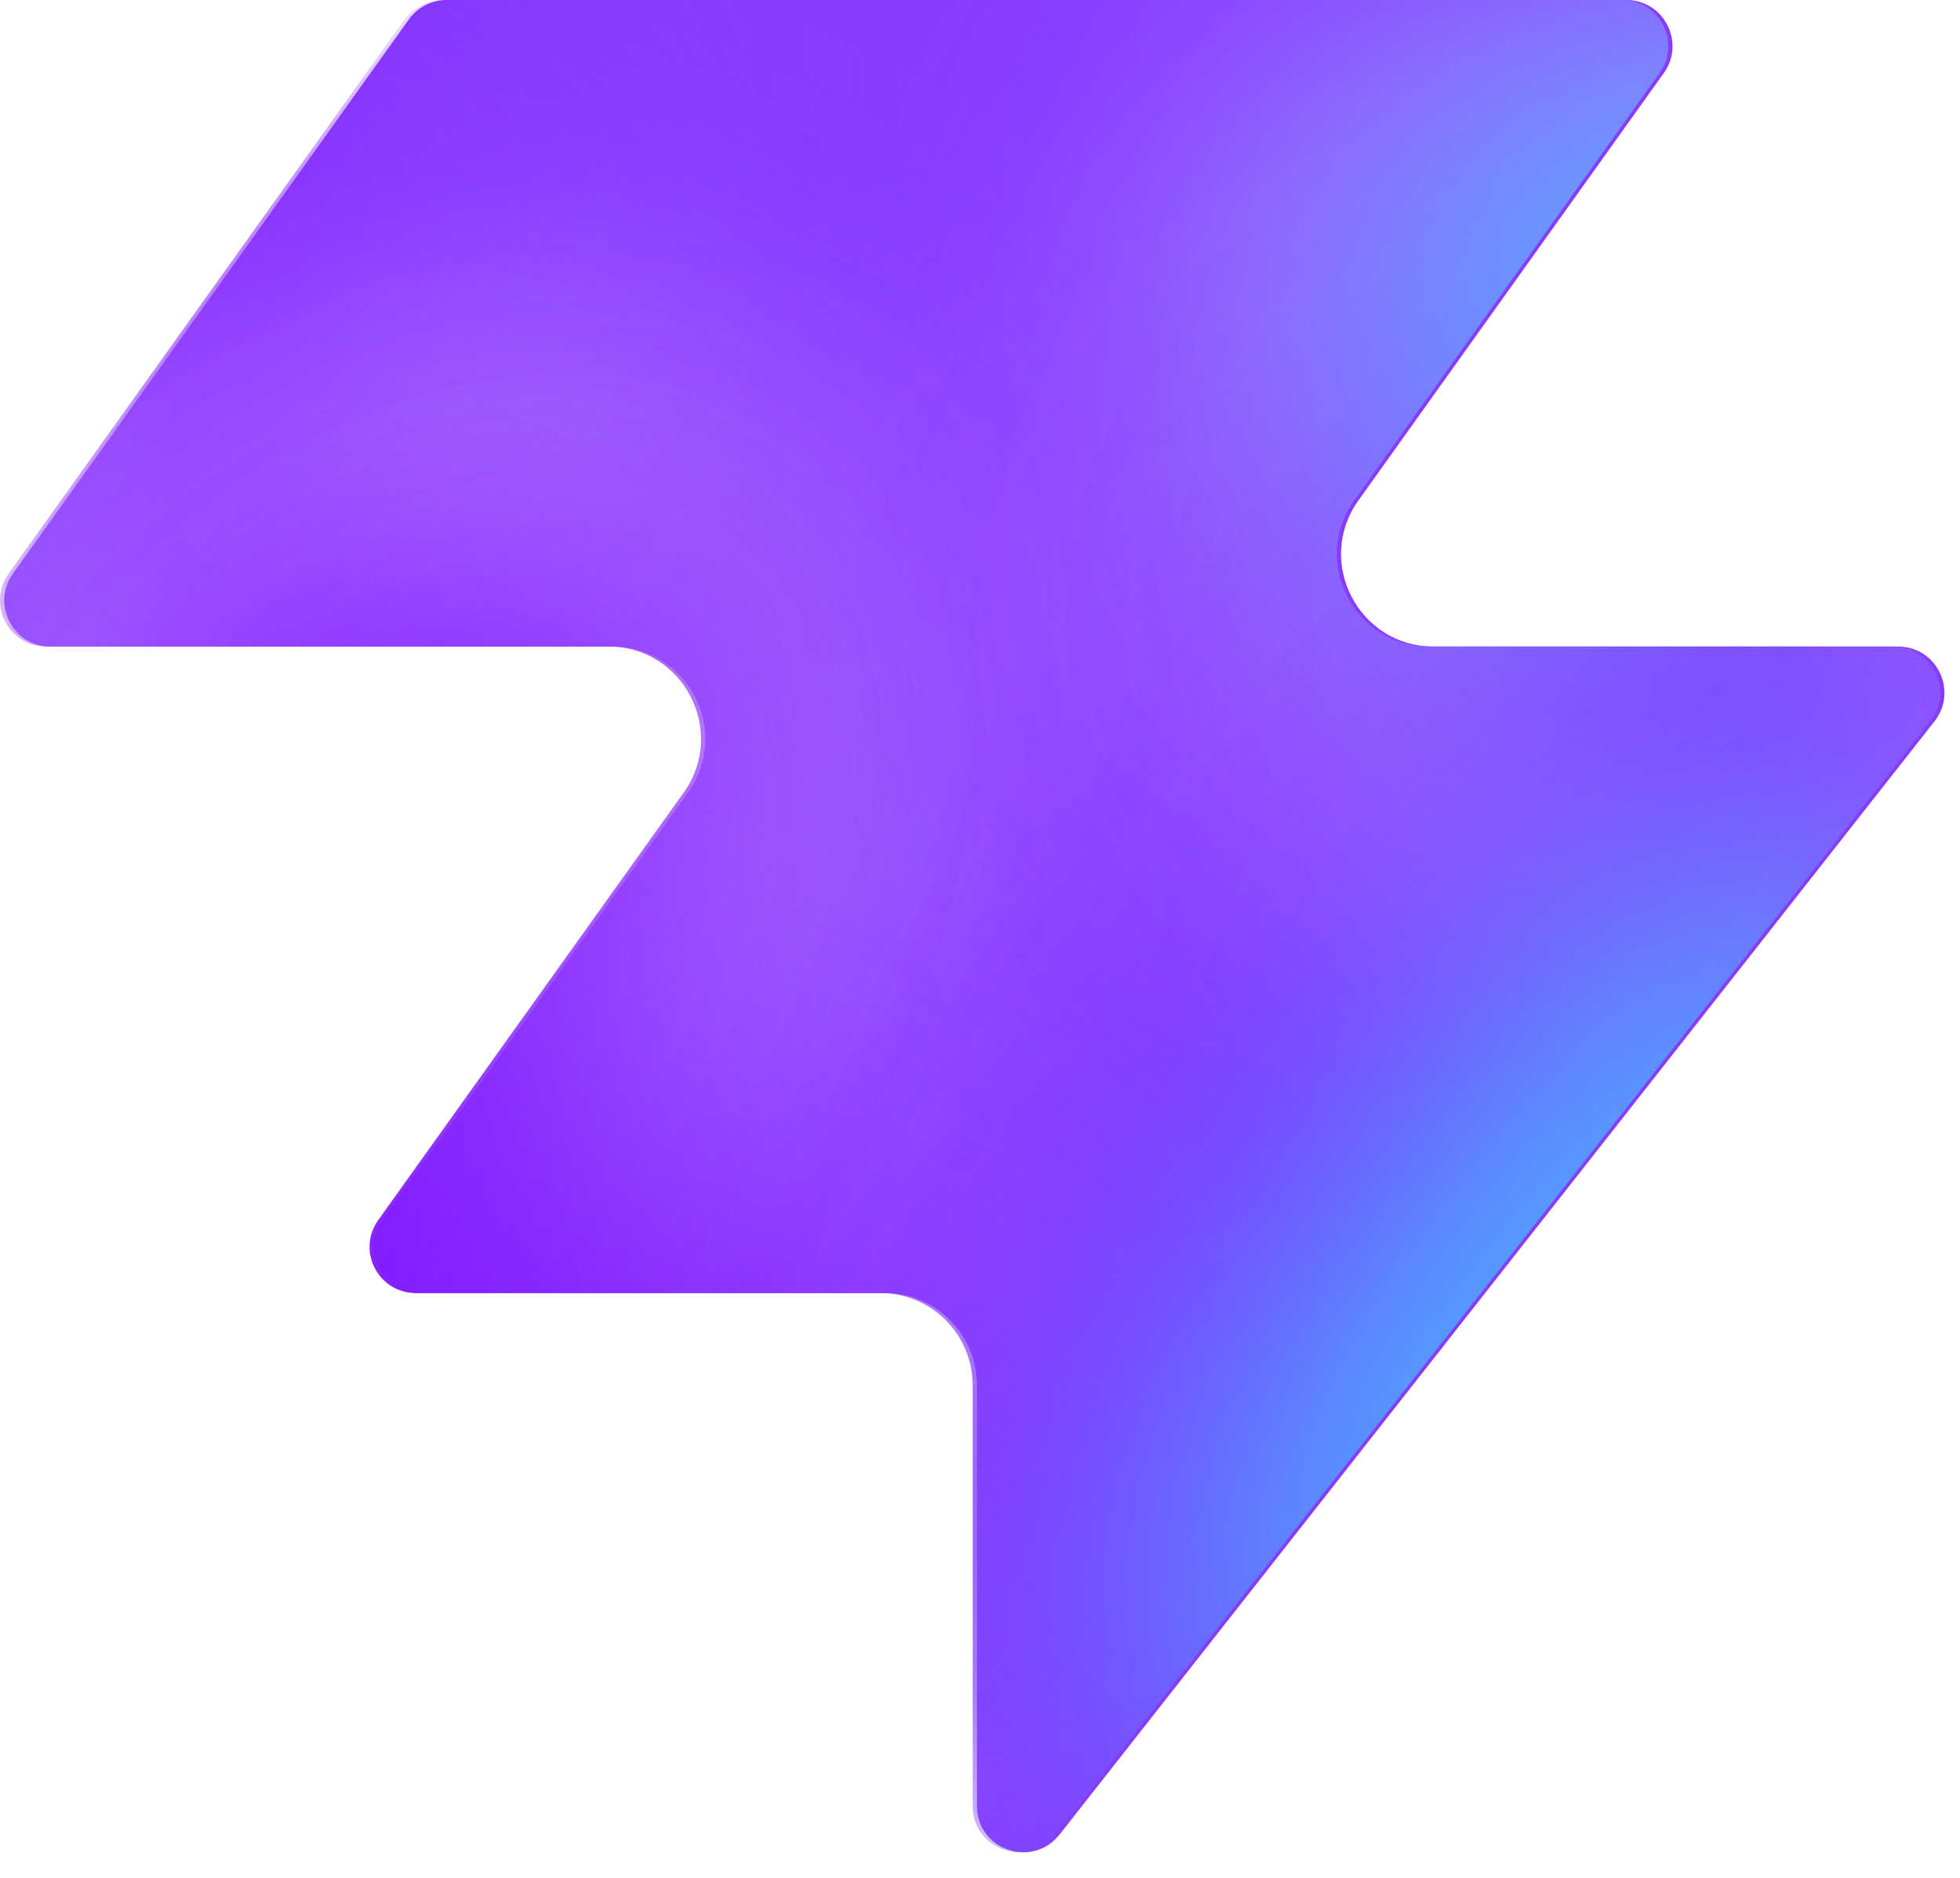
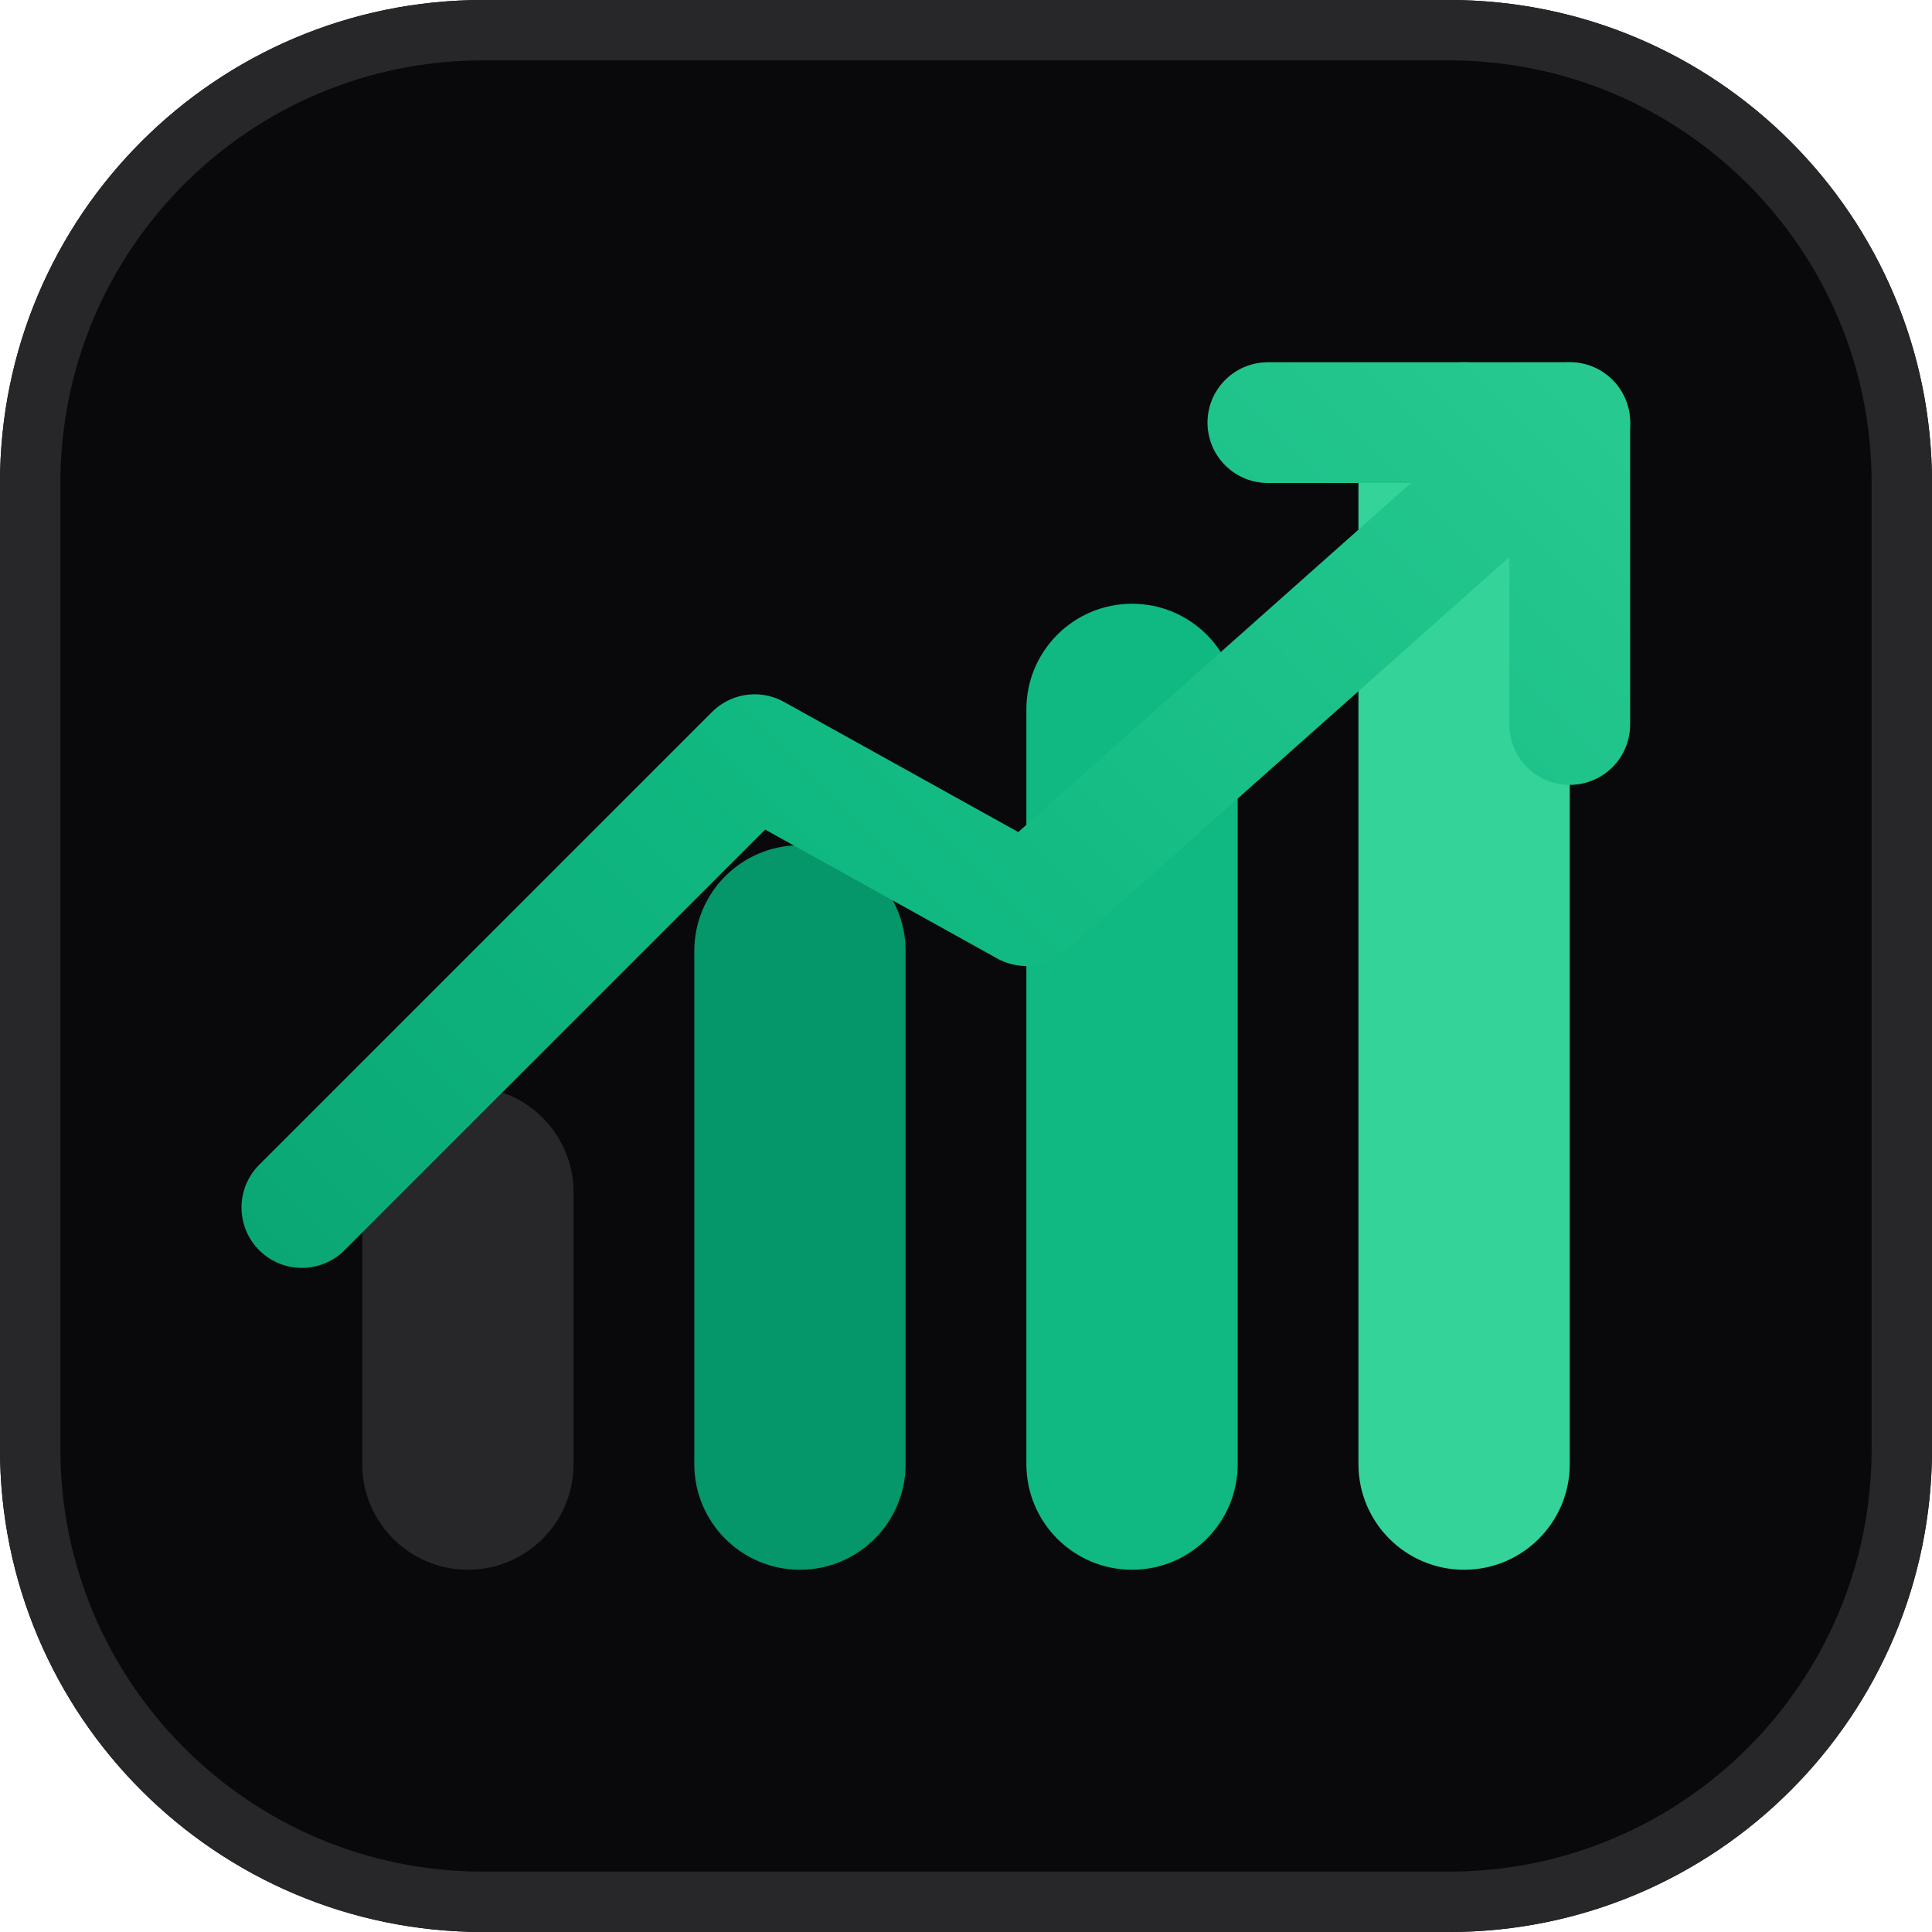
- <svg xmlns="http://www.w3.org/2000/svg" width="48" height="46" fill="none" viewBox="0 0 48 46">
-   <path fill="#863bff" d="M25.946 44.938c-.664.845-2.021.375-2.021-.698V33.937a2.26 2.26 0 0 0-2.262-2.262H10.287c-.92 0-1.456-1.04-.92-1.788l7.48-10.471c1.07-1.497 0-3.578-1.842-3.578H1.237c-.92 0-1.456-1.04-.92-1.788L10.013.474c.214-.297.556-.474.92-.474h28.894c.92 0 1.456 1.04.92 1.788l-7.48 10.471c-1.07 1.498 0 3.579 1.842 3.579h11.377c.943 0 1.473 1.088.89 1.83L25.947 44.94z" style="fill:#863bff;fill:color(display-p3 .525 .23 1);fill-opacity:1" />
-   <mask id="a" width="48" height="46" x="0" y="0" maskUnits="userSpaceOnUse" style="mask-type:alpha">
-     <path fill="#000" d="M25.842 44.938c-.664.844-2.021.375-2.021-.698V33.937a2.26 2.26 0 0 0-2.262-2.262H10.183c-.92 0-1.456-1.04-.92-1.788l7.48-10.471c1.07-1.498 0-3.579-1.842-3.579H1.133c-.92 0-1.456-1.04-.92-1.787L9.91.473c.214-.297.556-.474.92-.474h28.894c.92 0 1.456 1.04.92 1.788l-7.48 10.471c-1.07 1.498 0 3.578 1.842 3.578h11.377c.943 0 1.473 1.088.89 1.832L25.843 44.94z" style="fill:#000;fill-opacity:1" />
-   </mask>
-   <g mask="url(#a)">
-     <g filter="url(#b)">
-       <ellipse cx="5.508" cy="14.704" fill="#ede6ff" rx="5.508" ry="14.704" style="fill:#ede6ff;fill:color(display-p3 .927 .903 1);fill-opacity:1" transform="matrix(.00324 1 1 -.00324 -4.47 31.516)" />
-     </g>
-     <g filter="url(#c)">
-       <ellipse cx="10.399" cy="29.851" fill="#ede6ff" rx="10.399" ry="29.851" style="fill:#ede6ff;fill:color(display-p3 .927 .903 1);fill-opacity:1" transform="matrix(.00324 1 1 -.00324 -39.328 7.883)" />
-     </g>
-     <g filter="url(#d)">
-       <ellipse cx="5.508" cy="30.487" fill="#7e14ff" rx="5.508" ry="30.487" style="fill:#7e14ff;fill:color(display-p3 .492 .077 1);fill-opacity:1" transform="rotate(89.814 -25.913 -14.639)scale(1 -1)" />
-     </g>
-     <g filter="url(#e)">
-       <ellipse cx="5.508" cy="30.599" fill="#7e14ff" rx="5.508" ry="30.599" style="fill:#7e14ff;fill:color(display-p3 .492 .077 1);fill-opacity:1" transform="rotate(89.814 -32.644 -3.334)scale(1 -1)" />
-     </g>
-     <g filter="url(#f)">
-       <ellipse cx="5.508" cy="30.599" fill="#7e14ff" rx="5.508" ry="30.599" style="fill:#7e14ff;fill:color(display-p3 .492 .077 1);fill-opacity:1" transform="matrix(.00324 1 1 -.00324 -34.34 30.47)" />
-     </g>
-     <g filter="url(#g)">
-       <ellipse cx="14.072" cy="22.078" fill="#ede6ff" rx="14.072" ry="22.078" style="fill:#ede6ff;fill:color(display-p3 .927 .903 1);fill-opacity:1" transform="rotate(93.35 24.506 48.493)scale(-1 1)" />
-     </g>
-     <g filter="url(#h)">
-       <ellipse cx="3.47" cy="21.501" fill="#7e14ff" rx="3.47" ry="21.501" style="fill:#7e14ff;fill:color(display-p3 .492 .077 1);fill-opacity:1" transform="rotate(89.009 28.708 47.59)scale(-1 1)" />
-     </g>
-     <g filter="url(#i)">
-       <ellipse cx="3.47" cy="21.501" fill="#7e14ff" rx="3.47" ry="21.501" style="fill:#7e14ff;fill:color(display-p3 .492 .077 1);fill-opacity:1" transform="rotate(89.009 28.708 47.59)scale(-1 1)" />
-     </g>
-     <g filter="url(#j)">
-       <ellipse cx=".387" cy="8.972" fill="#7e14ff" rx="4.407" ry="29.108" style="fill:#7e14ff;fill:color(display-p3 .492 .077 1);fill-opacity:1" transform="rotate(39.51 .387 8.972)" />
-     </g>
-     <g filter="url(#k)">
-       <ellipse cx="47.523" cy="-6.092" fill="#7e14ff" rx="4.407" ry="29.108" style="fill:#7e14ff;fill:color(display-p3 .492 .077 1);fill-opacity:1" transform="rotate(37.892 47.523 -6.092)" />
-     </g>
-     <g filter="url(#l)">
-       <ellipse cx="41.412" cy="6.333" fill="#47bfff" rx="5.971" ry="9.665" style="fill:#47bfff;fill:color(display-p3 .28 .748 1);fill-opacity:1" transform="rotate(37.892 41.412 6.333)" />
-     </g>
-     <g filter="url(#m)">
-       <ellipse cx="-1.879" cy="38.332" fill="#7e14ff" rx="4.407" ry="29.108" style="fill:#7e14ff;fill:color(display-p3 .492 .077 1);fill-opacity:1" transform="rotate(37.892 -1.88 38.332)" />
-     </g>
-     <g filter="url(#n)">
-       <ellipse cx="-1.879" cy="38.332" fill="#7e14ff" rx="4.407" ry="29.108" style="fill:#7e14ff;fill:color(display-p3 .492 .077 1);fill-opacity:1" transform="rotate(37.892 -1.88 38.332)" />
-     </g>
-     <g filter="url(#o)">
-       <ellipse cx="35.651" cy="29.907" fill="#7e14ff" rx="4.407" ry="29.108" style="fill:#7e14ff;fill:color(display-p3 .492 .077 1);fill-opacity:1" transform="rotate(37.892 35.651 29.907)" />
-     </g>
-     <g filter="url(#p)">
-       <ellipse cx="38.418" cy="32.4" fill="#47bfff" rx="5.971" ry="15.297" style="fill:#47bfff;fill:color(display-p3 .28 .748 1);fill-opacity:1" transform="rotate(37.892 38.418 32.4)" />
-     </g>
-   </g>
+ <svg xmlns="http://www.w3.org/2000/svg" viewBox="0 0 64 64" width="64" height="64">
  <defs>
-     <filter id="b" width="60.045" height="41.654" x="-19.77" y="16.149" color-interpolation-filters="sRGB" filterUnits="userSpaceOnUse">
-       <feFlood flood-opacity="0" result="BackgroundImageFix" />
-       <feBlend in="SourceGraphic" in2="BackgroundImageFix" result="shape" />
-       <feGaussianBlur result="effect1_foregroundBlur_2002_17158" stdDeviation="7.659" />
-     </filter>
-     <filter id="c" width="90.34" height="51.437" x="-54.613" y="-7.533" color-interpolation-filters="sRGB" filterUnits="userSpaceOnUse">
-       <feFlood flood-opacity="0" result="BackgroundImageFix" />
-       <feBlend in="SourceGraphic" in2="BackgroundImageFix" result="shape" />
-       <feGaussianBlur result="effect1_foregroundBlur_2002_17158" stdDeviation="7.659" />
-     </filter>
-     <filter id="d" width="79.355" height="29.4" x="-49.64" y="2.03" color-interpolation-filters="sRGB" filterUnits="userSpaceOnUse">
-       <feFlood flood-opacity="0" result="BackgroundImageFix" />
-       <feBlend in="SourceGraphic" in2="BackgroundImageFix" result="shape" />
-       <feGaussianBlur result="effect1_foregroundBlur_2002_17158" stdDeviation="4.596" />
-     </filter>
-     <filter id="e" width="79.579" height="29.4" x="-45.045" y="20.029" color-interpolation-filters="sRGB" filterUnits="userSpaceOnUse">
-       <feFlood flood-opacity="0" result="BackgroundImageFix" />
-       <feBlend in="SourceGraphic" in2="BackgroundImageFix" result="shape" />
-       <feGaussianBlur result="effect1_foregroundBlur_2002_17158" stdDeviation="4.596" />
-     </filter>
-     <filter id="f" width="79.579" height="29.4" x="-43.513" y="21.178" color-interpolation-filters="sRGB" filterUnits="userSpaceOnUse">
-       <feFlood flood-opacity="0" result="BackgroundImageFix" />
-       <feBlend in="SourceGraphic" in2="BackgroundImageFix" result="shape" />
-       <feGaussianBlur result="effect1_foregroundBlur_2002_17158" stdDeviation="4.596" />
-     </filter>
-     <filter id="g" width="74.749" height="58.852" x="15.756" y="-17.901" color-interpolation-filters="sRGB" filterUnits="userSpaceOnUse">
-       <feFlood flood-opacity="0" result="BackgroundImageFix" />
-       <feBlend in="SourceGraphic" in2="BackgroundImageFix" result="shape" />
-       <feGaussianBlur result="effect1_foregroundBlur_2002_17158" stdDeviation="7.659" />
-     </filter>
-     <filter id="h" width="61.377" height="25.362" x="23.548" y="2.284" color-interpolation-filters="sRGB" filterUnits="userSpaceOnUse">
-       <feFlood flood-opacity="0" result="BackgroundImageFix" />
-       <feBlend in="SourceGraphic" in2="BackgroundImageFix" result="shape" />
-       <feGaussianBlur result="effect1_foregroundBlur_2002_17158" stdDeviation="4.596" />
-     </filter>
-     <filter id="i" width="61.377" height="25.362" x="23.548" y="2.284" color-interpolation-filters="sRGB" filterUnits="userSpaceOnUse">
-       <feFlood flood-opacity="0" result="BackgroundImageFix" />
-       <feBlend in="SourceGraphic" in2="BackgroundImageFix" result="shape" />
-       <feGaussianBlur result="effect1_foregroundBlur_2002_17158" stdDeviation="4.596" />
-     </filter>
-     <filter id="j" width="56.045" height="63.649" x="-27.636" y="-22.853" color-interpolation-filters="sRGB" filterUnits="userSpaceOnUse">
-       <feFlood flood-opacity="0" result="BackgroundImageFix" />
-       <feBlend in="SourceGraphic" in2="BackgroundImageFix" result="shape" />
-       <feGaussianBlur result="effect1_foregroundBlur_2002_17158" stdDeviation="4.596" />
-     </filter>
-     <filter id="k" width="54.814" height="64.646" x="20.116" y="-38.415" color-interpolation-filters="sRGB" filterUnits="userSpaceOnUse">
-       <feFlood flood-opacity="0" result="BackgroundImageFix" />
-       <feBlend in="SourceGraphic" in2="BackgroundImageFix" result="shape" />
-       <feGaussianBlur result="effect1_foregroundBlur_2002_17158" stdDeviation="4.596" />
-     </filter>
-     <filter id="l" width="33.541" height="35.313" x="24.641" y="-11.323" color-interpolation-filters="sRGB" filterUnits="userSpaceOnUse">
-       <feFlood flood-opacity="0" result="BackgroundImageFix" />
-       <feBlend in="SourceGraphic" in2="BackgroundImageFix" result="shape" />
-       <feGaussianBlur result="effect1_foregroundBlur_2002_17158" stdDeviation="4.596" />
-     </filter>
-     <filter id="m" width="54.814" height="64.646" x="-29.286" y="6.009" color-interpolation-filters="sRGB" filterUnits="userSpaceOnUse">
-       <feFlood flood-opacity="0" result="BackgroundImageFix" />
-       <feBlend in="SourceGraphic" in2="BackgroundImageFix" result="shape" />
-       <feGaussianBlur result="effect1_foregroundBlur_2002_17158" stdDeviation="4.596" />
-     </filter>
-     <filter id="n" width="54.814" height="64.646" x="-29.286" y="6.009" color-interpolation-filters="sRGB" filterUnits="userSpaceOnUse">
-       <feFlood flood-opacity="0" result="BackgroundImageFix" />
-       <feBlend in="SourceGraphic" in2="BackgroundImageFix" result="shape" />
-       <feGaussianBlur result="effect1_foregroundBlur_2002_17158" stdDeviation="4.596" />
-     </filter>
-     <filter id="o" width="54.814" height="64.646" x="8.244" y="-2.416" color-interpolation-filters="sRGB" filterUnits="userSpaceOnUse">
-       <feFlood flood-opacity="0" result="BackgroundImageFix" />
-       <feBlend in="SourceGraphic" in2="BackgroundImageFix" result="shape" />
-       <feGaussianBlur result="effect1_foregroundBlur_2002_17158" stdDeviation="4.596" />
-     </filter>
-     <filter id="p" width="39.409" height="43.623" x="18.713" y="10.588" color-interpolation-filters="sRGB" filterUnits="userSpaceOnUse">
-       <feFlood flood-opacity="0" result="BackgroundImageFix" />
-       <feBlend in="SourceGraphic" in2="BackgroundImageFix" result="shape" />
-       <feGaussianBlur result="effect1_foregroundBlur_2002_17158" stdDeviation="4.596" />
-     </filter>
+     <linearGradient id="brandGrad" x1="0" y1="64" x2="64" y2="0" gradientUnits="userSpaceOnUse">
+       <stop offset="0%" stop-color="#059669" />
+       <stop offset="50%" stop-color="#10B981" />
+       <stop offset="100%" stop-color="#34D399" />
+     </linearGradient>
  </defs>
+   <rect width="64" height="64" rx="16" fill="#09090B" />
+   <rect x="1" y="1" width="62" height="62" rx="15" fill="none" stroke="#27272A" stroke-width="2" />
+   <rect x="12" y="36" width="7" height="16" rx="3.5" fill="#27272A" />
+   <rect x="23" y="28" width="7" height="24" rx="3.5" fill="#059669" />
+   <rect x="34" y="20" width="7" height="32" rx="3.5" fill="#10B981" />
+   <rect x="45" y="12" width="7" height="40" rx="3.5" fill="#34D399" />
+   <path d="M 10 40 L 25 25 L 34 30 L 52 14" fill="none" stroke="url(#brandGrad)" stroke-width="4" stroke-linecap="round" stroke-linejoin="round" />
+   <path d="M 42 14 H 52 V 24" fill="none" stroke="url(#brandGrad)" stroke-width="4" stroke-linecap="round" stroke-linejoin="round" />
</svg>
